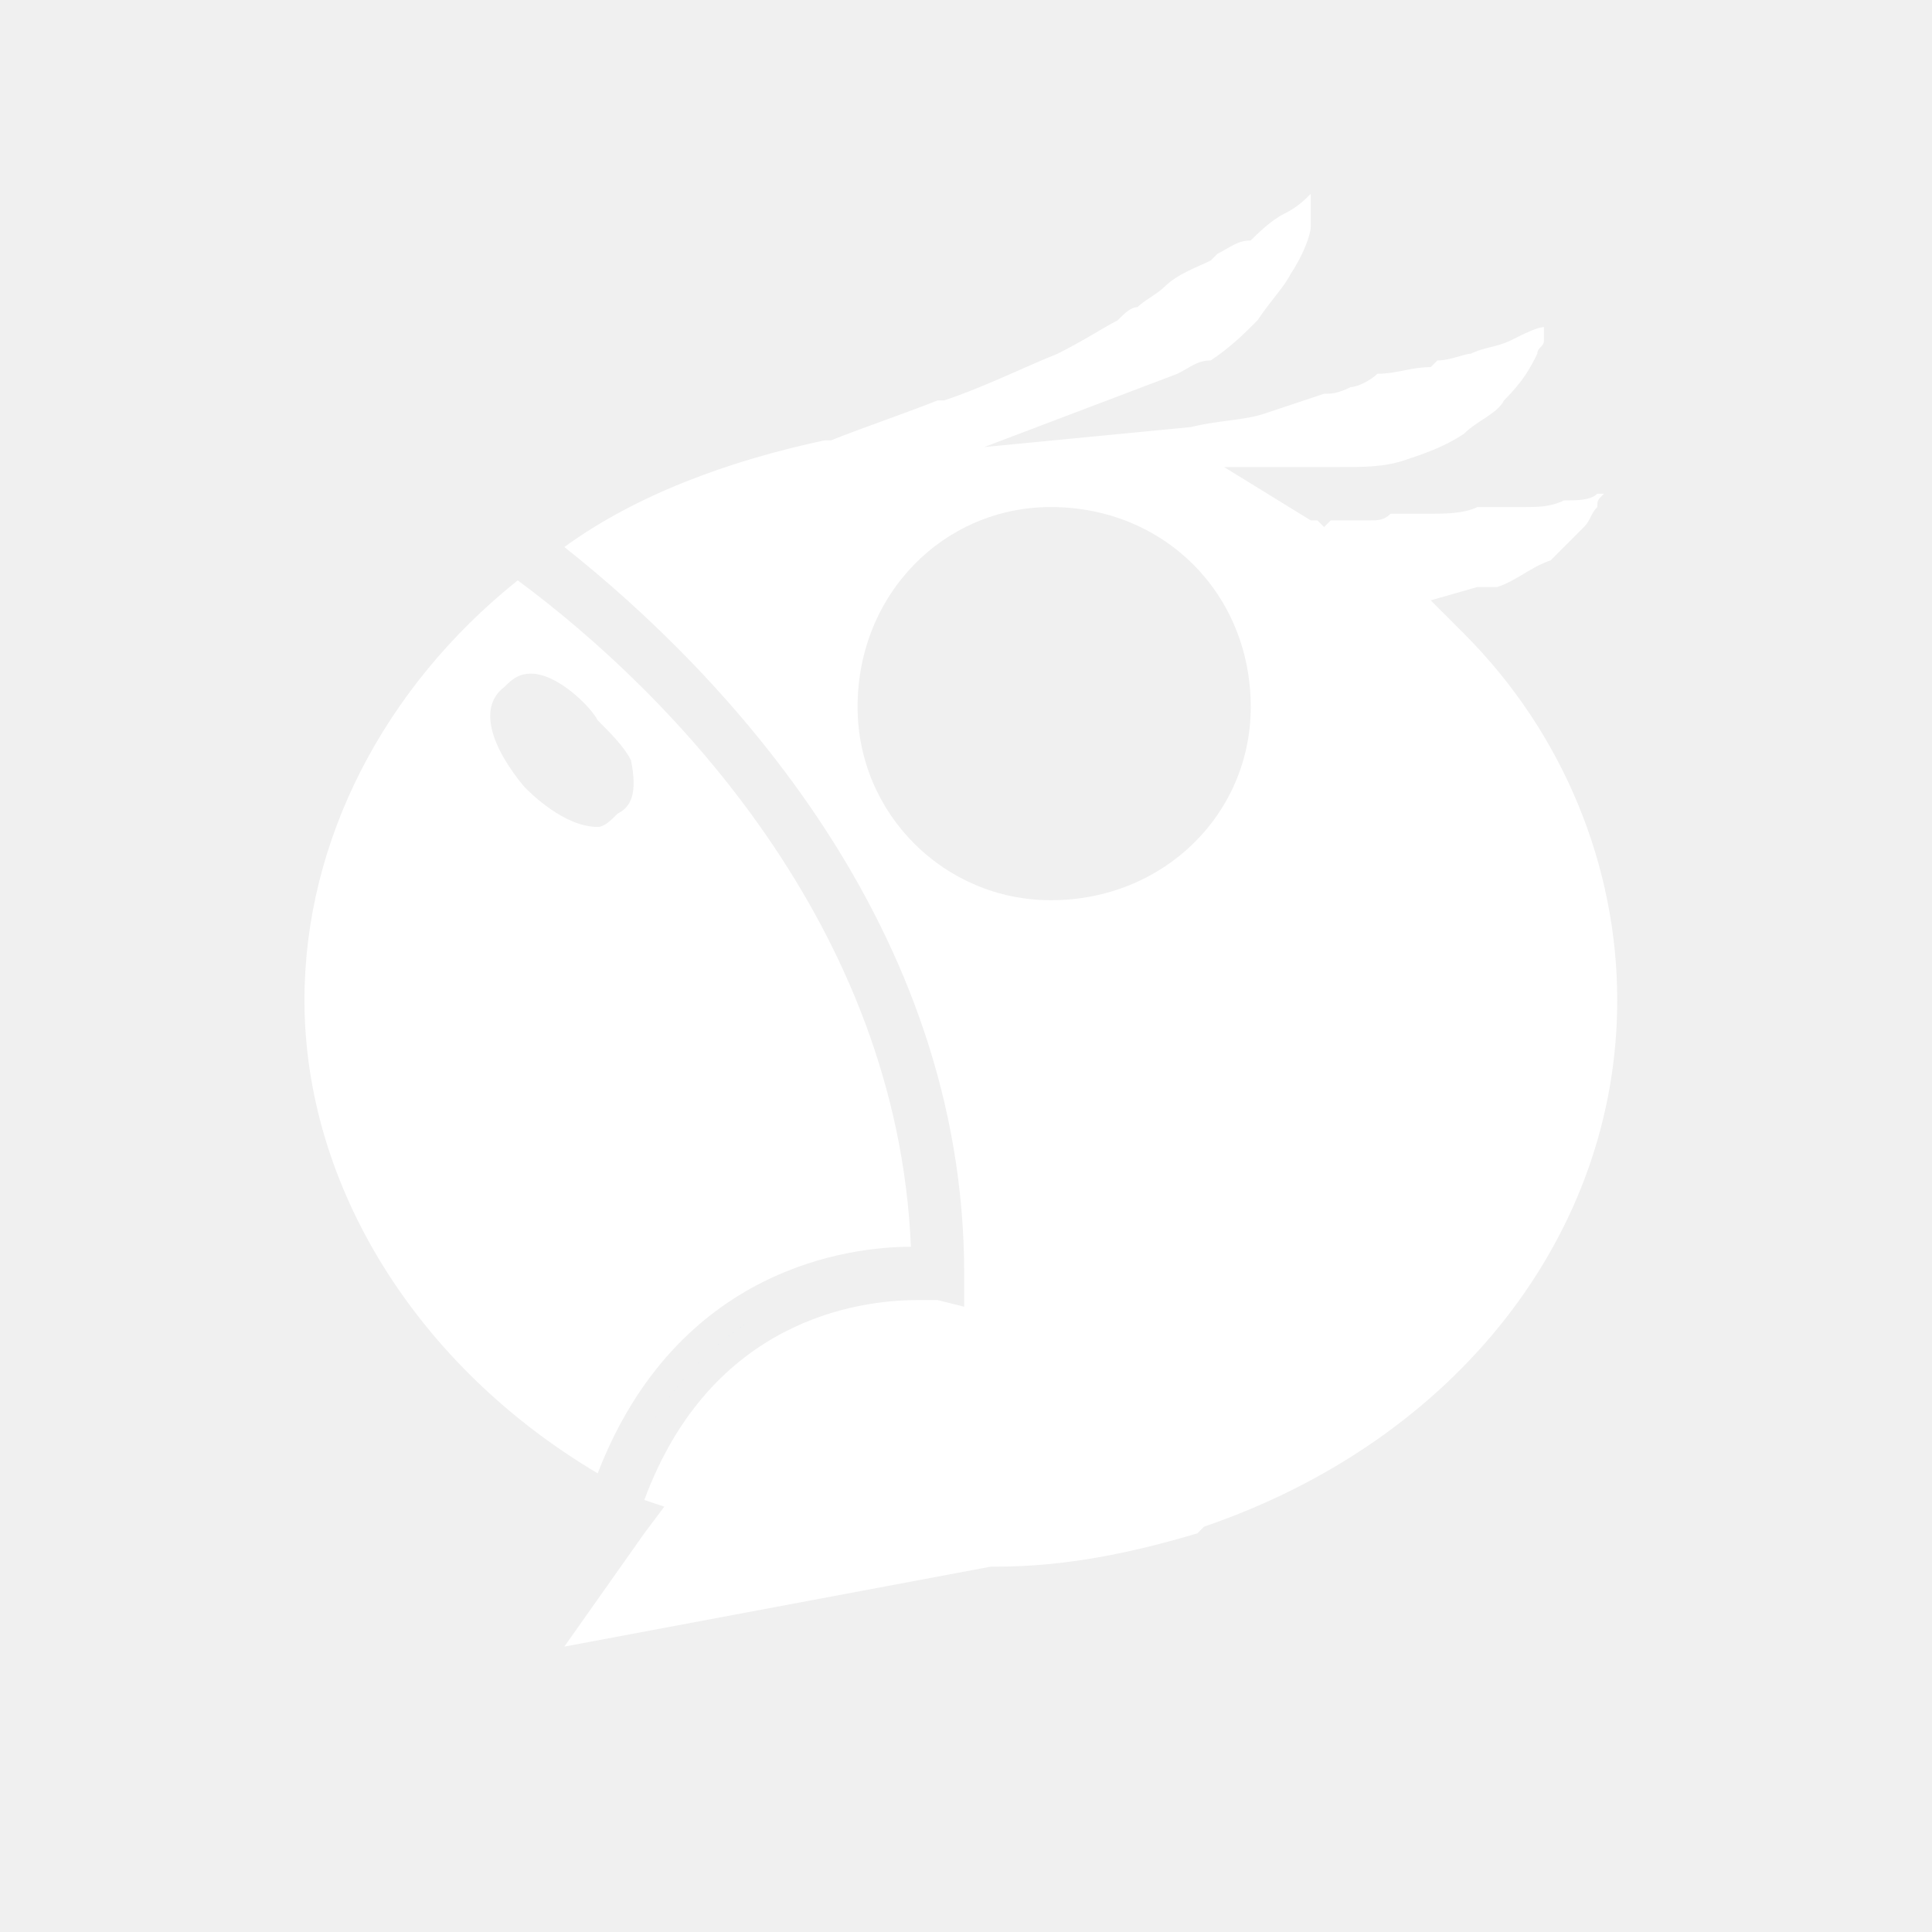
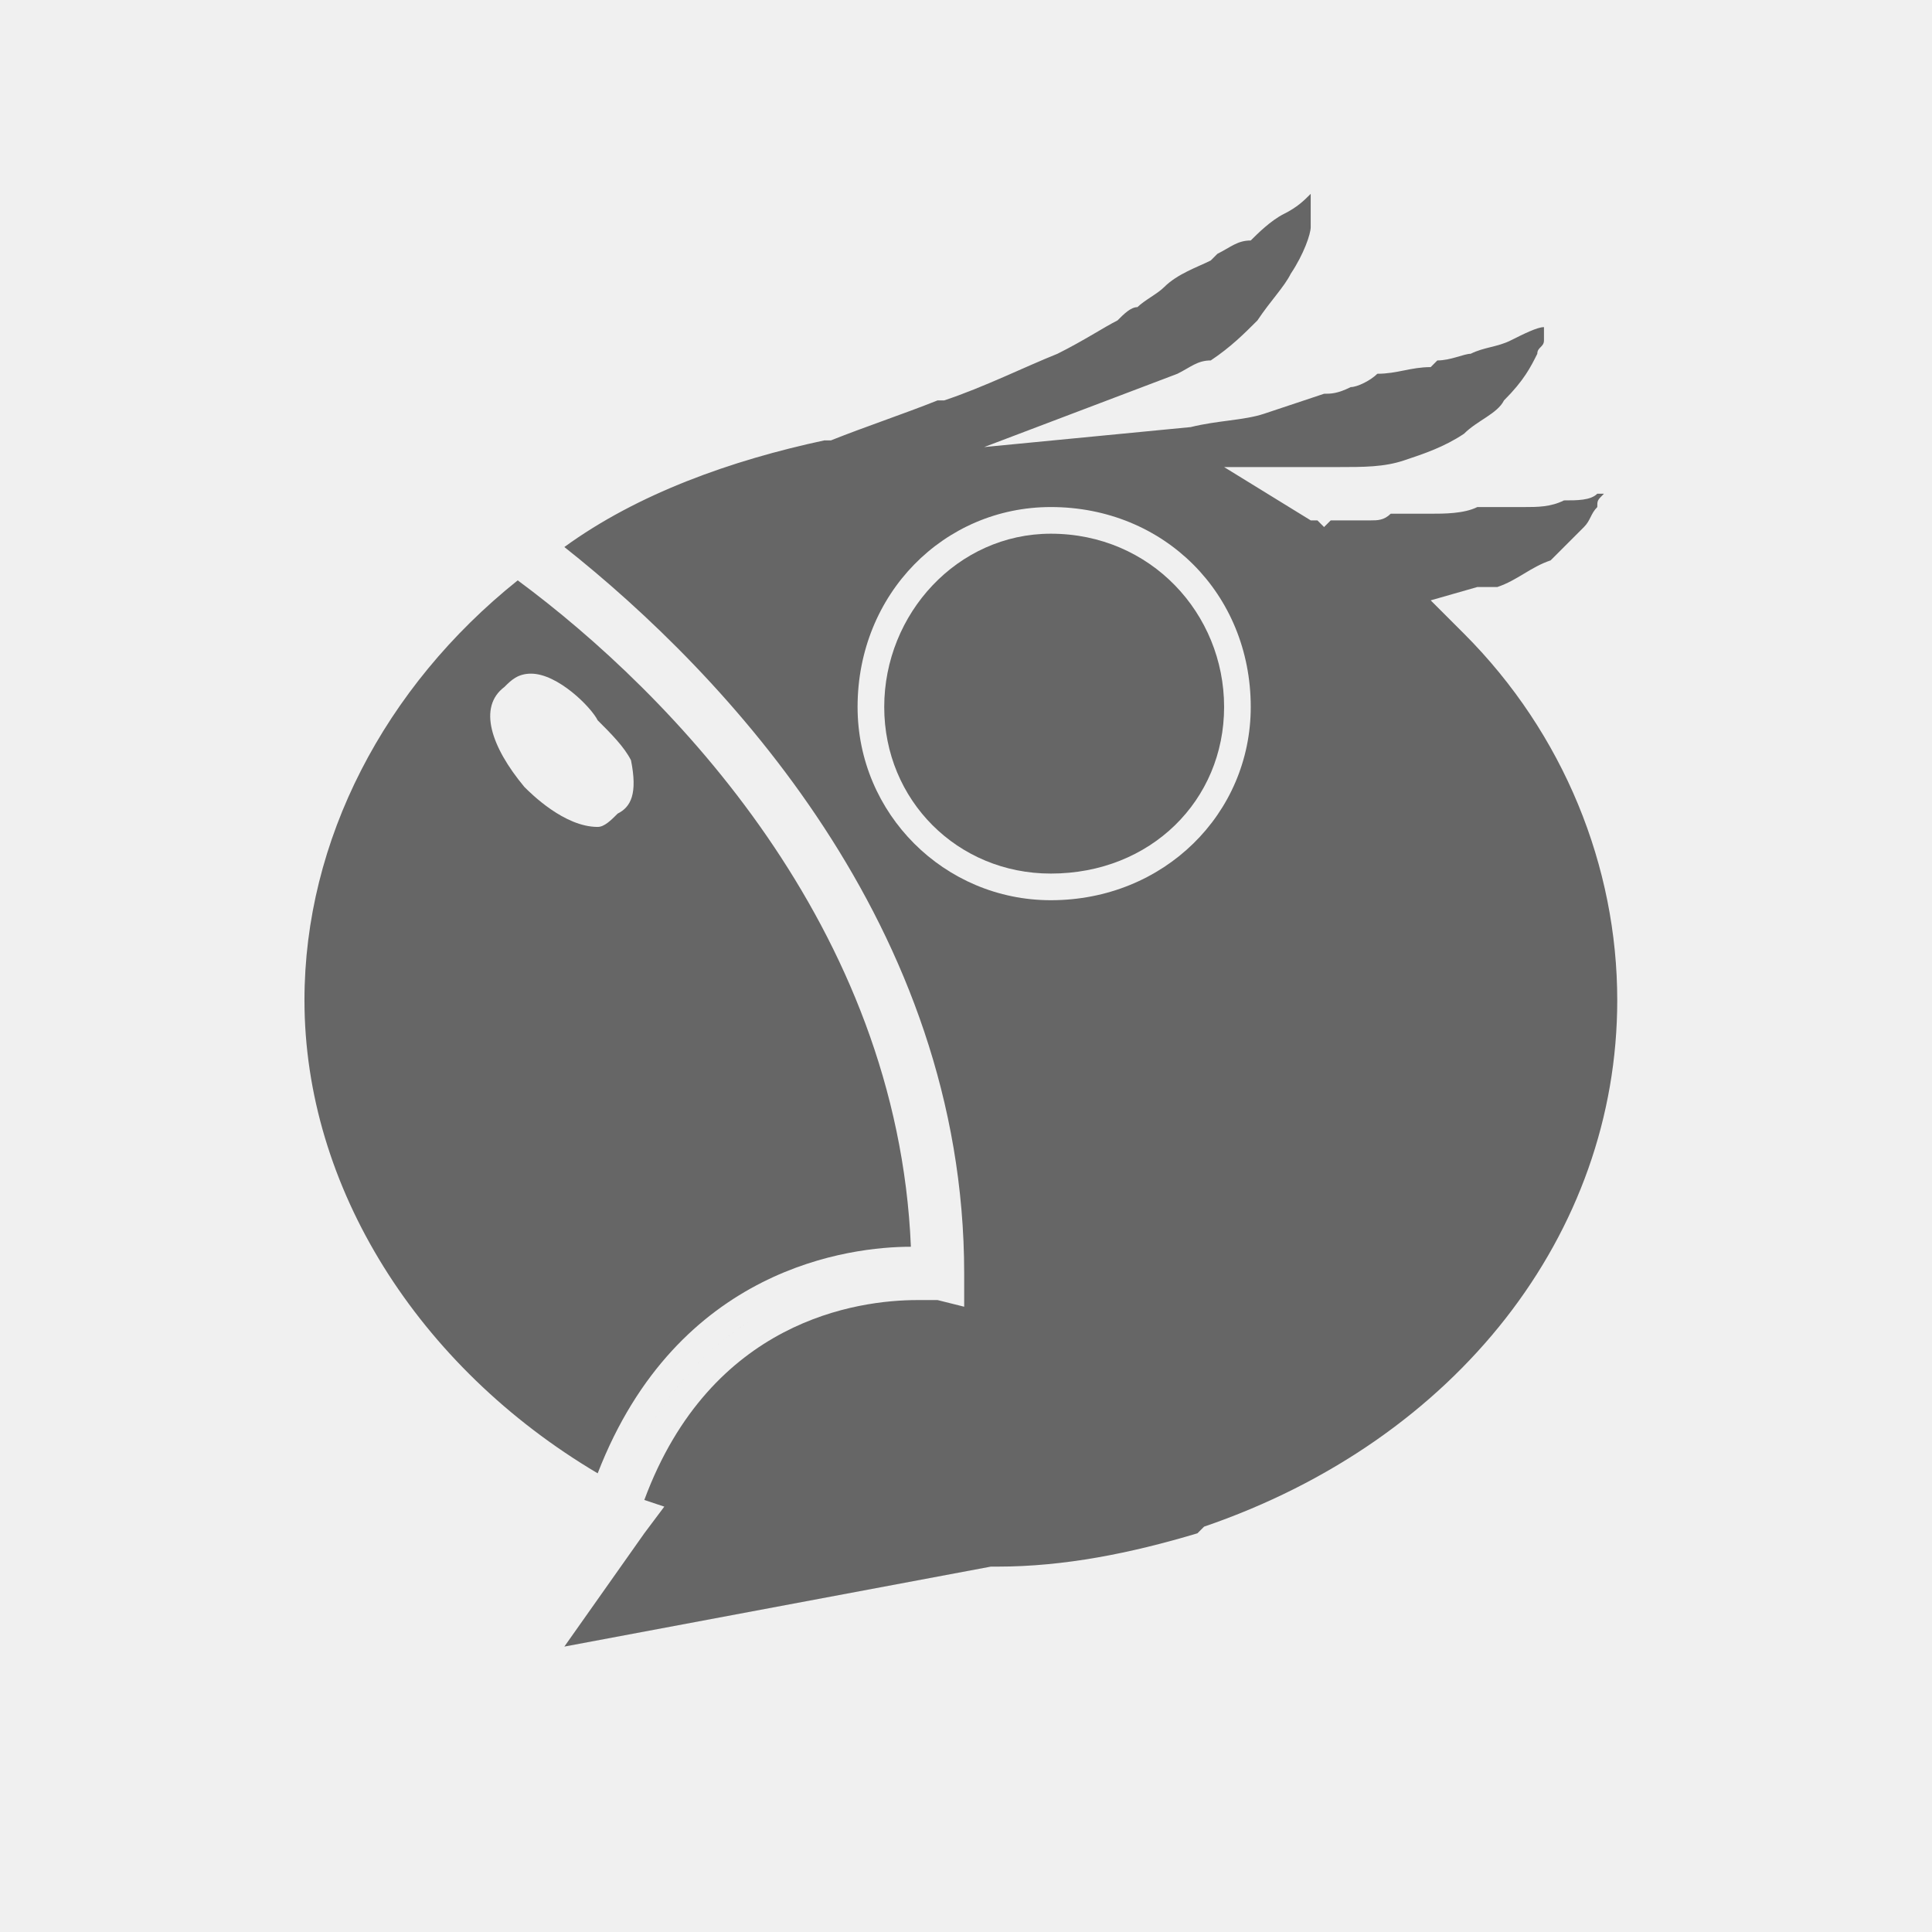
<svg xmlns="http://www.w3.org/2000/svg" version="1.1" id="Layer_1" x="0px" y="0px" width="200px" height="200px" viewBox="0 0 200 200" enable-background="new 0 0 200 200" xml:space="preserve">
-   <g>
-     <path fill="none" d="M108.781,55.249c-9.657,0-17.246,8.278-17.246,17.937c0,9.658,7.588,17.246,17.246,17.246   c10.349,0,17.938-7.588,17.938-17.246C126.719,63.527,119.13,55.249,108.781,55.249z" />
-     <path fill="#2196F3" d="M89.519,132.26c-8.187,1.318-20.256,6.363-26.267,24.397C69.263,138.624,81.332,133.578,89.519,132.26z" />
-     <path fill="#FFFFFF" d="M151.553,65.597c0,0,0,0-3.449-3.449c0,0,0,0,4.828-1.38c0,0,0,0,0.69,0c0,0,0.69,0,1.38,0   c2.069-0.69,3.449-2.069,5.519-2.759c1.38-1.38,2.76-2.759,3.449-3.449c0.69-0.69,0.69-1.38,1.38-2.07c0-0.689,0-0.689,0.689-1.379   h-0.689c-0.689,0.69-2.069,0.69-3.449,0.69c-1.38,0.689-2.76,0.689-4.139,0.689c-1.38,0-2.07,0-3.449,0c0,0,0,0-1.381,0   c-1.379,0.69-3.449,0.69-4.828,0.69c-1.38,0-2.76,0-4.139,0c-0.69,0.69-1.381,0.69-2.07,0.69c-1.379,0-2.76,0-4.139,0   c0,0,0,0-0.689,0.69c0,0,0,0-0.69-0.69c0,0,0,0-0.69,0c0,0,0,0-8.968-5.519c0,0,0,0,10.348,0c0,0,0,0,0.69,0h0.689   c2.76,0,4.829,0,6.898-0.69c2.07-0.69,4.139-1.38,6.209-2.759c1.379-1.38,3.449-2.07,4.139-3.45c2.07-2.069,2.76-3.449,3.449-4.829   c0-0.69,0.69-0.69,0.69-1.38s0-1.38,0-1.38c-0.69,0-2.069,0.69-3.449,1.38s-2.76,0.69-4.14,1.38c-0.689,0-2.069,0.69-3.449,0.69   c0,0,0,0-0.689,0.69c-2.07,0-3.449,0.689-5.52,0.689c-0.689,0.69-2.068,1.38-2.759,1.38c-1.38,0.69-2.069,0.69-2.759,0.69   c-2.07,0.69-4.14,1.379-6.209,2.069c-2.07,0.69-4.83,0.69-7.589,1.38c0,0,0,0-21.386,2.069c0,0,0,0,20.006-7.588   c1.38-0.689,2.07-1.379,3.449-1.379c2.07-1.38,3.449-2.76,4.829-4.139c1.38-2.07,2.76-3.449,3.449-4.829   c1.38-2.069,2.069-4.139,2.069-4.829s0-1.379,0-2.069s0-1.38,0-1.38c-0.689,0.689-1.379,1.379-2.759,2.069   s-2.759,2.069-3.449,2.759c-1.38,0-2.069,0.69-3.449,1.38c0,0,0,0-0.69,0.69c-1.379,0.69-3.449,1.38-4.828,2.759   c-0.69,0.69-2.07,1.38-2.76,2.07c-0.689,0-1.38,0.689-2.07,1.379c-1.379,0.69-3.449,2.07-6.208,3.449   c-3.449,1.38-7.589,3.449-11.728,4.829c0,0,0,0-0.69,0c-3.449,1.38-7.588,2.759-11.038,4.139c0,0,0,0-0.69,0   c-9.658,2.069-19.316,5.519-26.904,11.038c16.557,13.107,41.391,39.322,41.391,75.194c0,0,0,0,0,3.449c0,0,0,0-2.759-0.689   c0,0-1.38,0-2.07,0c-6.208,0-21.385,2.069-28.284,20.695c0,0,0,0,2.069,0.689c0,0,0,0-2.069,2.76c0,0,0,0-8.278,11.728   c0,0,0,0,44.151-8.278c0,0,0,0,0.689,0c6.899,0,13.798-1.379,20.696-3.449c0,0,0,0,0.689-0.689   c26.215-8.969,42.771-30.354,42.771-54.498C167.42,89.741,161.9,75.944,151.553,65.597z M108.781,93.19   c-11.037,0-20.005-8.968-20.005-20.005c0-11.728,8.968-20.696,20.005-20.696c11.729,0,20.696,8.968,20.696,20.696   C129.478,84.223,120.51,93.19,108.781,93.19z" />
-     <path fill="#FFFFFF" d="M53.594,60.078c-13.797,11.038-22.076,26.904-22.076,43.461c0,19.315,11.728,37.941,30.354,48.979   c8.278-21.385,26.214-23.455,32.423-23.455C92.915,95.95,69.46,71.806,53.594,60.078z M63.941,84.223   c-0.69,0.69-1.38,1.38-2.07,1.38c-3.449,0-6.898-3.449-7.588-4.139c-3.449-4.139-4.829-8.278-2.069-10.348   c0.69-0.69,1.38-1.38,2.759-1.38c2.76,0,6.208,3.449,6.898,4.829c1.38,1.379,2.76,2.759,3.45,4.139   C66.011,82.153,65.321,83.533,63.941,84.223z" />
+   <defs id="defs14" />
+   <g id="g4" style="fill:#666666">
+     <path fill="none" d="M108.781,55.249c-9.657,0-17.246,8.278-17.246,17.937c0,9.658,7.588,17.246,17.246,17.246   c10.349,0,17.938-7.588,17.938-17.246C126.719,63.527,119.13,55.249,108.781,55.249z" id="path6" style="fill:#666666" />
+     <path fill="#2196F3" d="M89.519,132.26c-8.187,1.318-20.256,6.363-26.267,24.397C69.263,138.624,81.332,133.578,89.519,132.26z" id="path8" style="fill:#666666" />
+     <path fill="#FFFFFF" d="M151.553,65.597c0,0,0,0-3.449-3.449c0,0,0,0,4.828-1.38c0,0,0,0,0.69,0c0,0,0.69,0,1.38,0   c2.069-0.69,3.449-2.069,5.519-2.759c1.38-1.38,2.76-2.759,3.449-3.449c0.69-0.69,0.69-1.38,1.38-2.07c0-0.689,0-0.689,0.689-1.379   h-0.689c-0.689,0.69-2.069,0.69-3.449,0.69c-1.38,0.689-2.76,0.689-4.139,0.689c-1.38,0-2.07,0-3.449,0c0,0,0,0-1.381,0   c-1.379,0.69-3.449,0.69-4.828,0.69c-1.38,0-2.76,0-4.139,0c-0.69,0.69-1.381,0.69-2.07,0.69c-1.379,0-2.76,0-4.139,0   c0,0,0,0-0.689,0.69c0,0,0,0-0.69-0.69c0,0,0,0-0.69,0c0,0,0,0-8.968-5.519c0,0,0,0,10.348,0c0,0,0,0,0.69,0h0.689   c2.76,0,4.829,0,6.898-0.69c2.07-0.69,4.139-1.38,6.209-2.759c1.379-1.38,3.449-2.07,4.139-3.45c2.07-2.069,2.76-3.449,3.449-4.829   c0-0.69,0.69-0.69,0.69-1.38s0-1.38,0-1.38c-0.69,0-2.069,0.69-3.449,1.38s-2.76,0.69-4.14,1.38c-0.689,0-2.069,0.69-3.449,0.69   c0,0,0,0-0.689,0.69c-2.07,0-3.449,0.689-5.52,0.689c-0.689,0.69-2.068,1.38-2.759,1.38c-1.38,0.69-2.069,0.69-2.759,0.69   c-2.07,0.69-4.14,1.379-6.209,2.069c-2.07,0.69-4.83,0.69-7.589,1.38c0,0,0,0-21.386,2.069c0,0,0,0,20.006-7.588   c1.38-0.689,2.07-1.379,3.449-1.379c2.07-1.38,3.449-2.76,4.829-4.139c1.38-2.07,2.76-3.449,3.449-4.829   c1.38-2.069,2.069-4.139,2.069-4.829s0-1.379,0-2.069s0-1.38,0-1.38c-0.689,0.689-1.379,1.379-2.759,2.069   s-2.759,2.069-3.449,2.759c-1.38,0-2.069,0.69-3.449,1.38c0,0,0,0-0.69,0.69c-1.379,0.69-3.449,1.38-4.828,2.759   c-0.69,0.69-2.07,1.38-2.76,2.07c-0.689,0-1.38,0.689-2.07,1.379c-1.379,0.69-3.449,2.07-6.208,3.449   c-3.449,1.38-7.589,3.449-11.728,4.829c0,0,0,0-0.69,0c-3.449,1.38-7.588,2.759-11.038,4.139c0,0,0,0-0.69,0   c-9.658,2.069-19.316,5.519-26.904,11.038c16.557,13.107,41.391,39.322,41.391,75.194c0,0,0,0,0,3.449c0,0,0,0-2.759-0.689   c0,0-1.38,0-2.07,0c-6.208,0-21.385,2.069-28.284,20.695c0,0,0,0,2.069,0.689c0,0,0,0-2.069,2.76c0,0,0,0-8.278,11.728   c0,0,0,0,44.151-8.278c0,0,0,0,0.689,0c6.899,0,13.798-1.379,20.696-3.449c0,0,0,0,0.689-0.689   c26.215-8.969,42.771-30.354,42.771-54.498C167.42,89.741,161.9,75.944,151.553,65.597z M108.781,93.19   c-11.037,0-20.005-8.968-20.005-20.005c0-11.728,8.968-20.696,20.005-20.696c11.729,0,20.696,8.968,20.696,20.696   C129.478,84.223,120.51,93.19,108.781,93.19z" id="path10" style="fill:#666666" />
+     <path fill="#FFFFFF" d="M53.594,60.078c-13.797,11.038-22.076,26.904-22.076,43.461c0,19.315,11.728,37.941,30.354,48.979   c8.278-21.385,26.214-23.455,32.423-23.455C92.915,95.95,69.46,71.806,53.594,60.078z M63.941,84.223   c-0.69,0.69-1.38,1.38-2.07,1.38c-3.449,0-6.898-3.449-7.588-4.139c-3.449-4.139-4.829-8.278-2.069-10.348   c0.69-0.69,1.38-1.38,2.759-1.38c2.76,0,6.208,3.449,6.898,4.829c1.38,1.379,2.76,2.759,3.45,4.139   C66.011,82.153,65.321,83.533,63.941,84.223z" id="path12" style="fill:#666666" />
  </g>
</svg>
